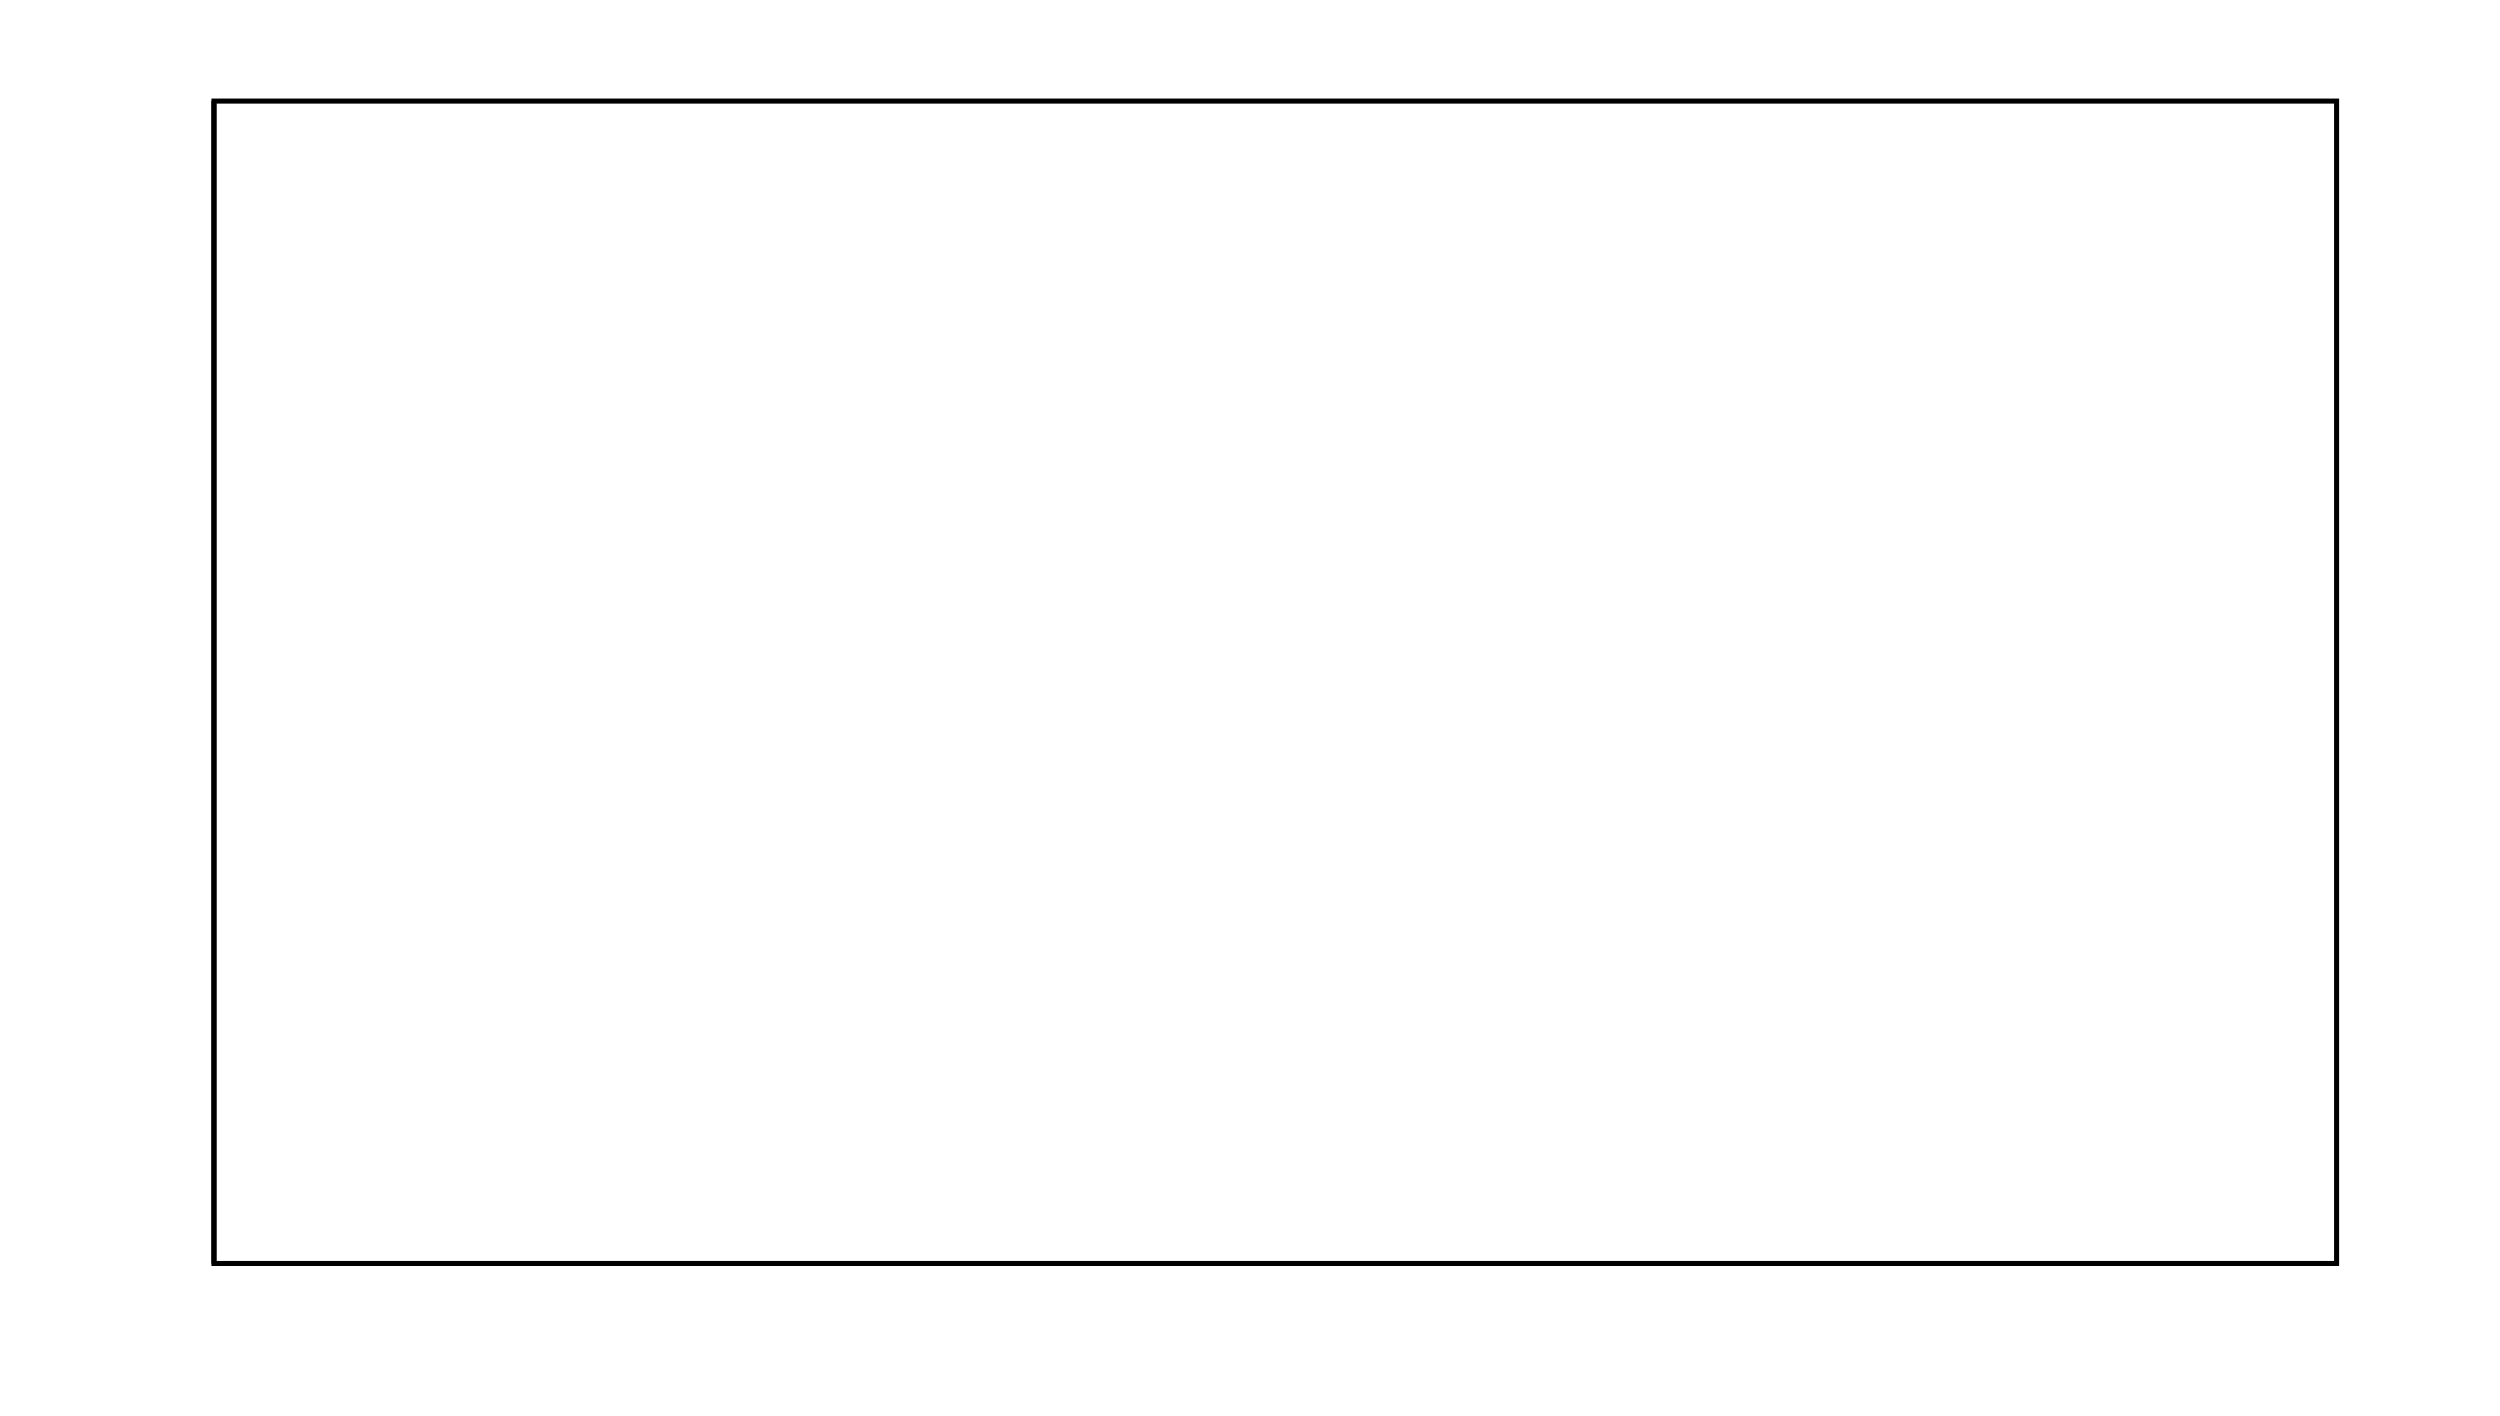
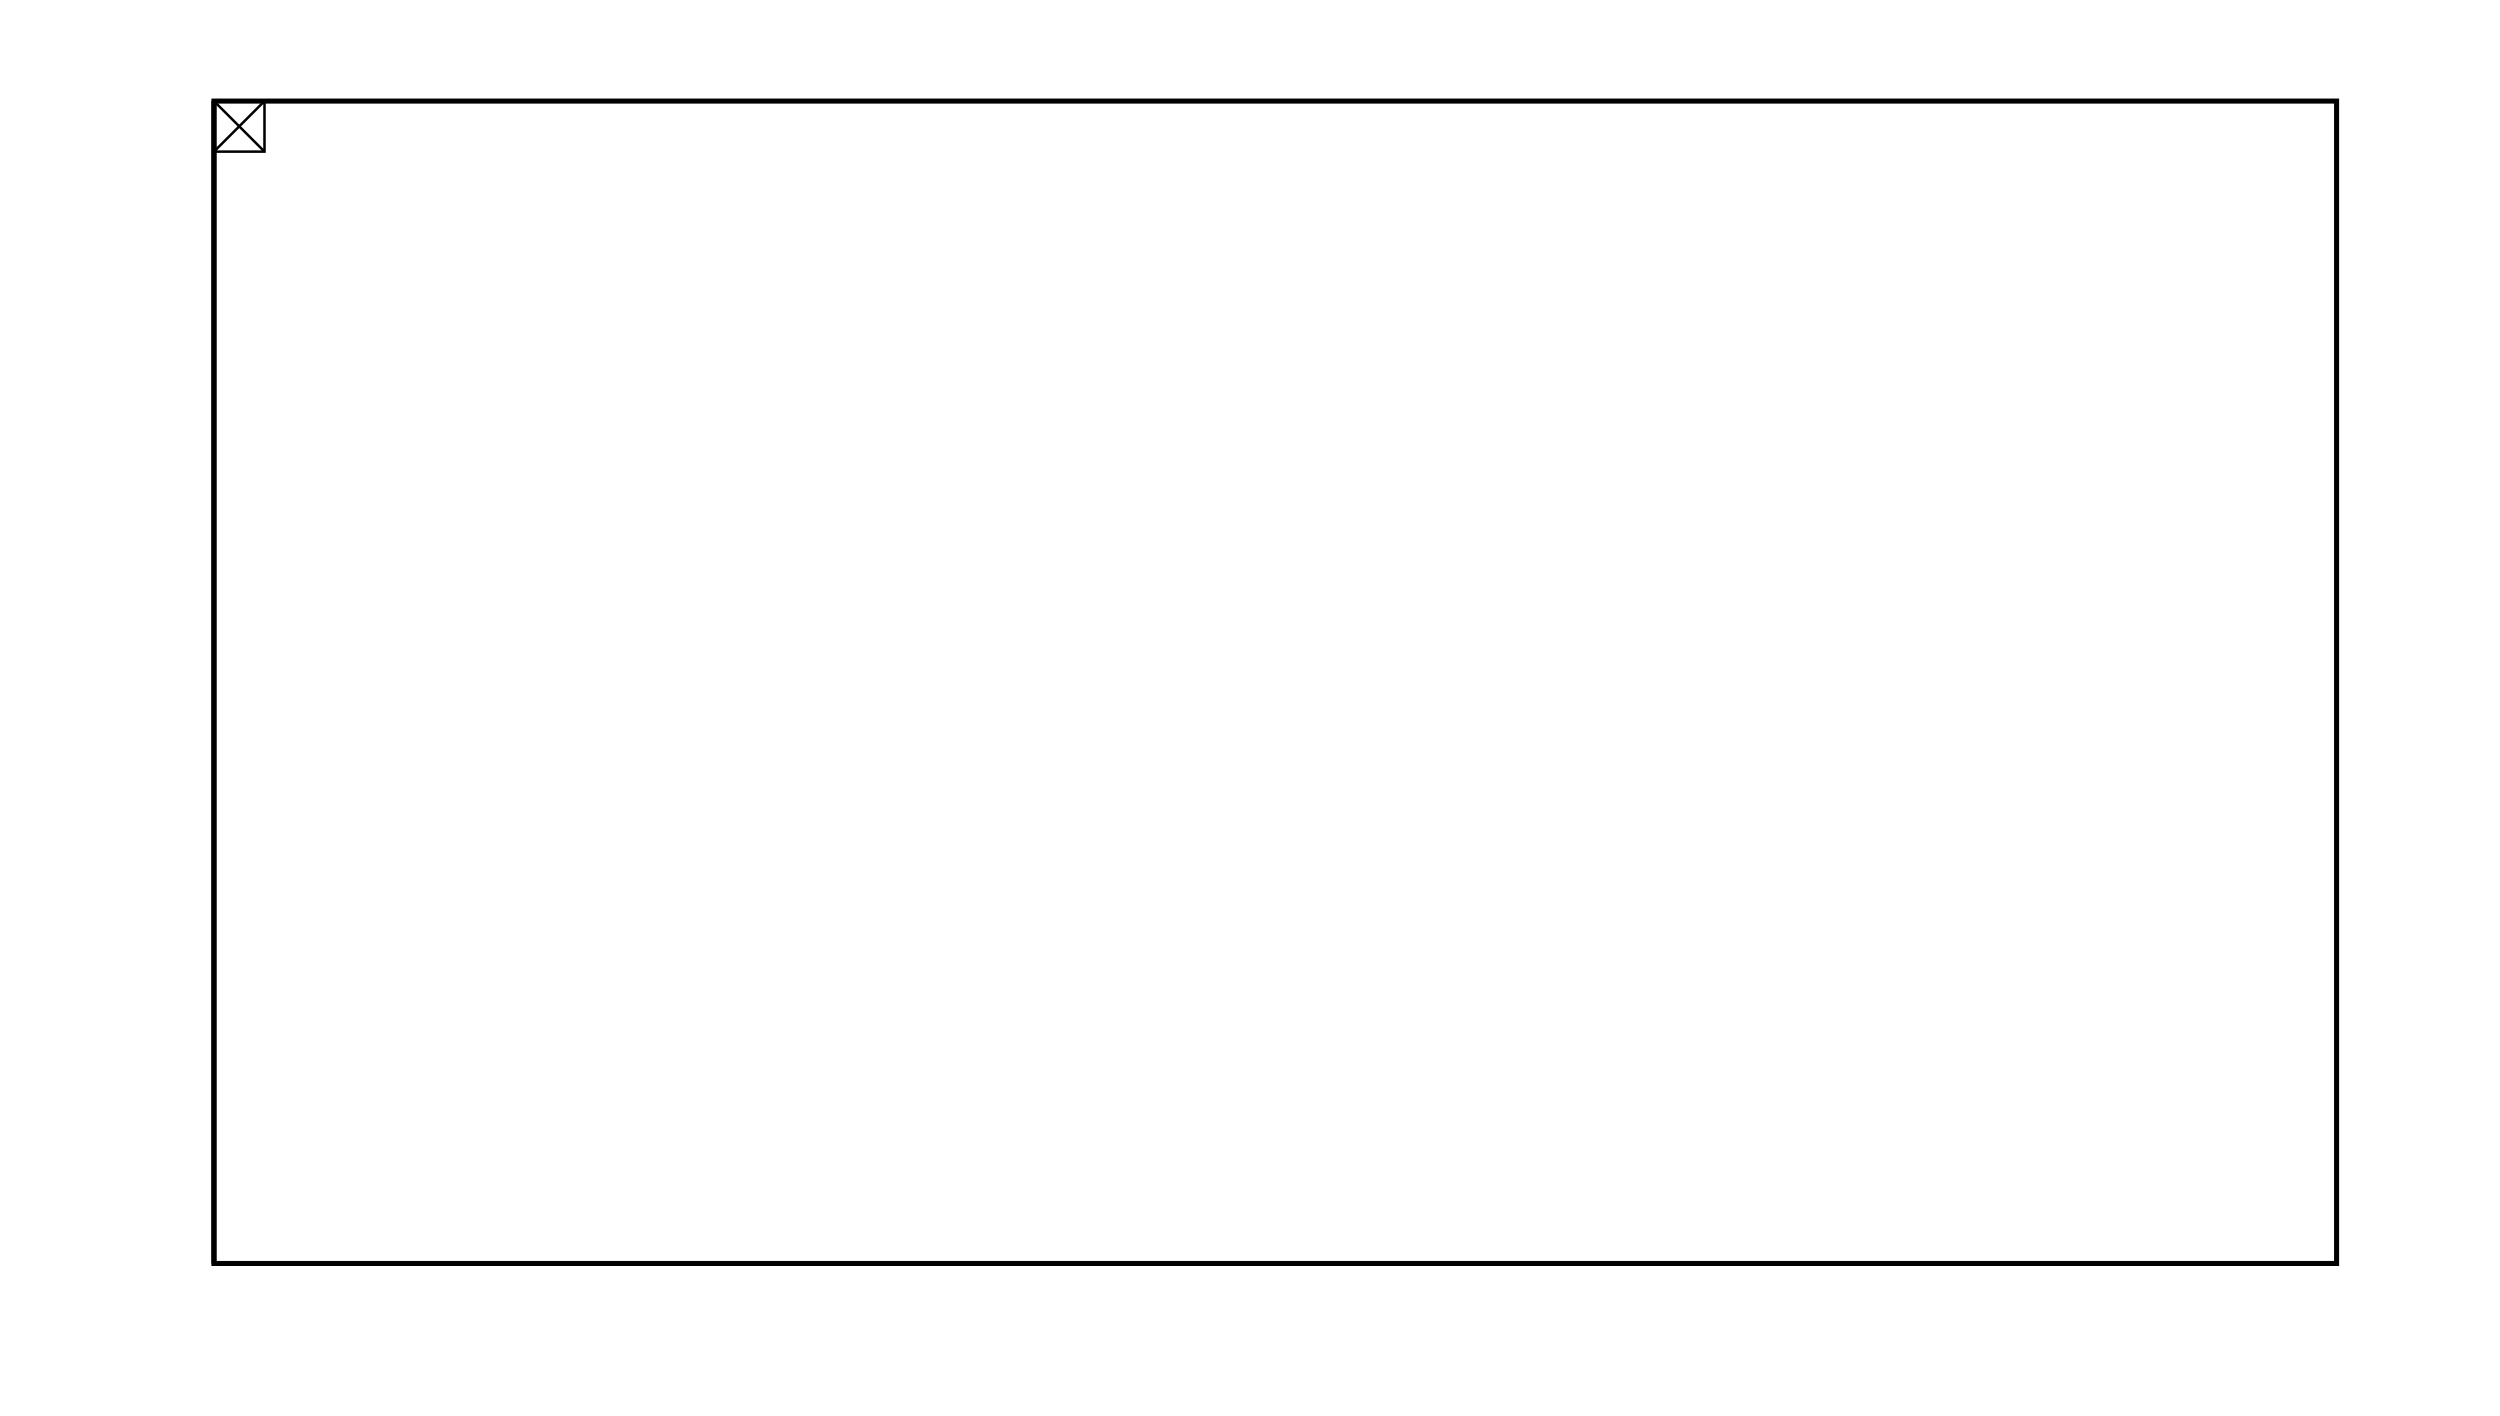
<svg xmlns="http://www.w3.org/2000/svg" height="300" width="530" viewBox="-40 -20 490 280">
  <g id="main" class="buttonactivate">
    <rect x="0" y="0" width="420" height="230" stroke-width="2" fill="none" />
    <line x1="0" y1="0" x2="0" y2="230" stroke="black" />
    <rect x="0" y="0" height="230" width="420" stroke="black" fill="none" />
    <line x1="0" y1="0" x2="500" y2="0" stroke-width="5" />
    <g id="xlabels" transform="translate(0, 230)">
  </g>
    <line x1="0" y1="400" x2="500" y2="400" stroke-width="1" />
    <g id="xlines" transform="translate(0, 220)" stroke-dasharray="3,3">
  </g>
    <polyline id="temp1" fill="none" stroke="blue" stroke-width="1" points="0,0 0,0" />
    <g id="horizlines"> </g>
  </g>
+   <g id="xbox" class="invisible">
+     <rect x="0" y="0" width="10" height="10" stroke="black" stroke-width="0.5" fill="none" />
+     <line x1="0" y1="0" x2="10" y2="10" stroke="black" stroke-width="0.5" />
+     <line x1="10" y1="0" x2="0" y2="10" stroke="black" stroke-width="0.5" />
+   </g>
</svg>
